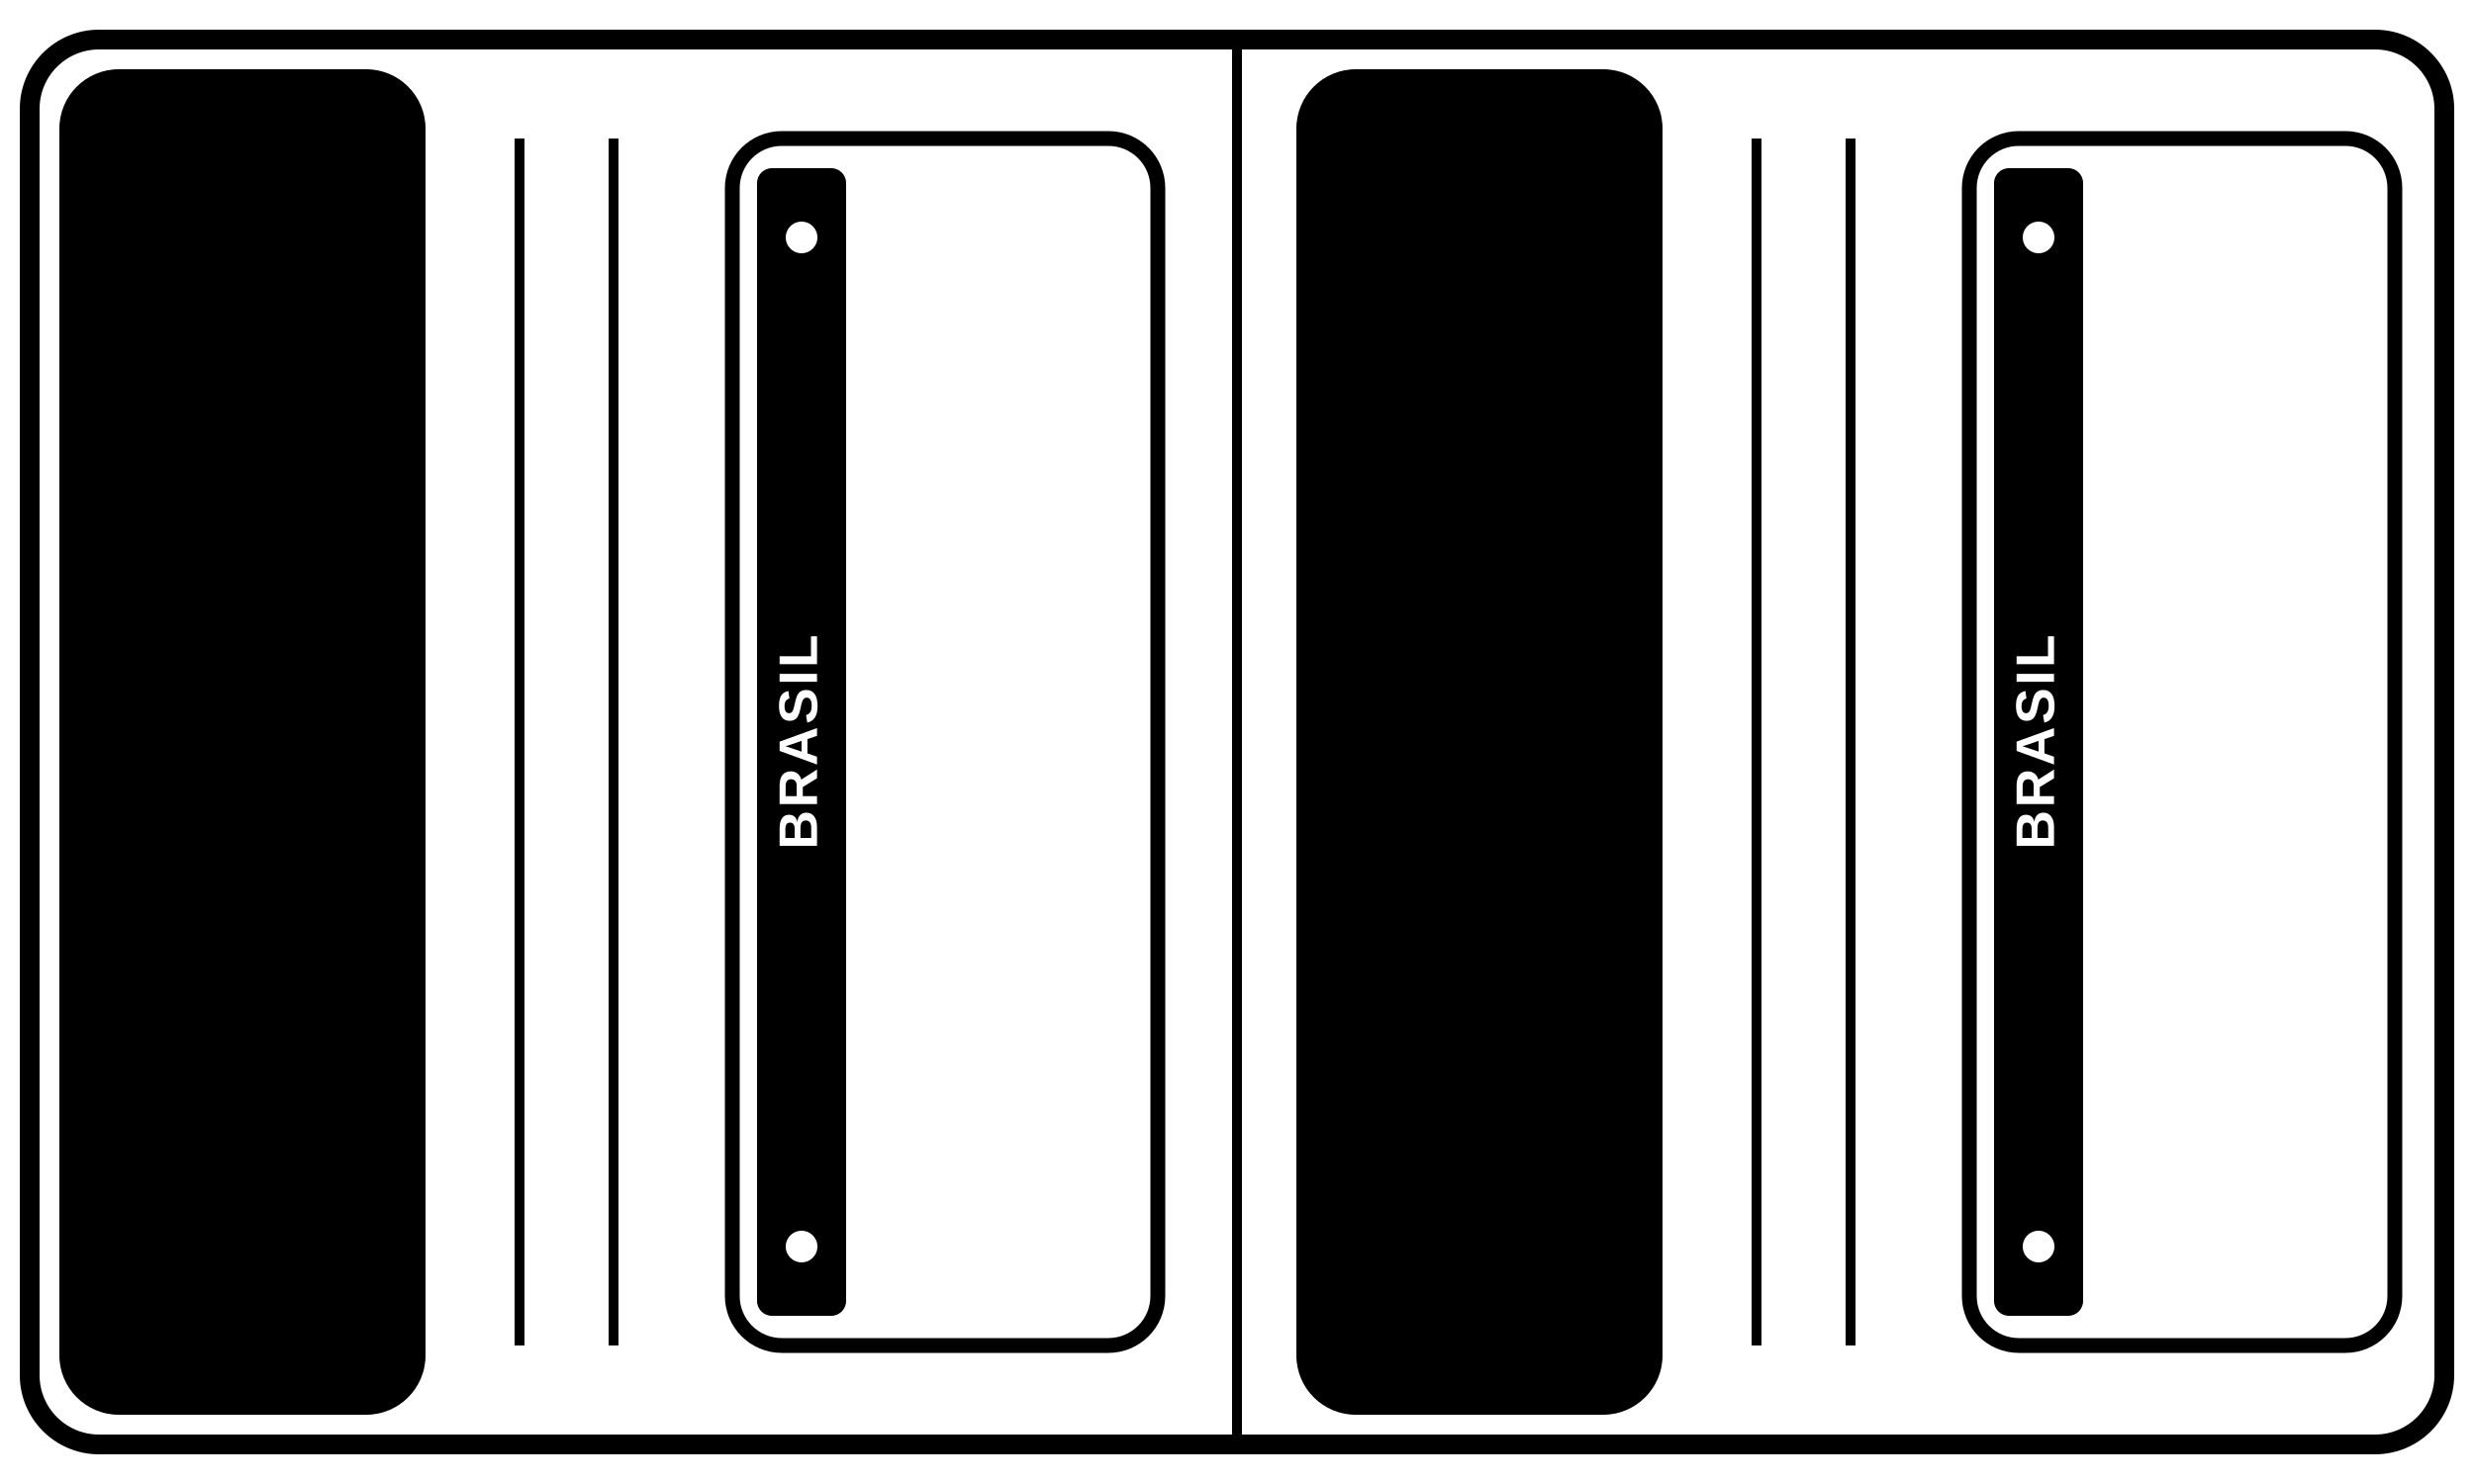
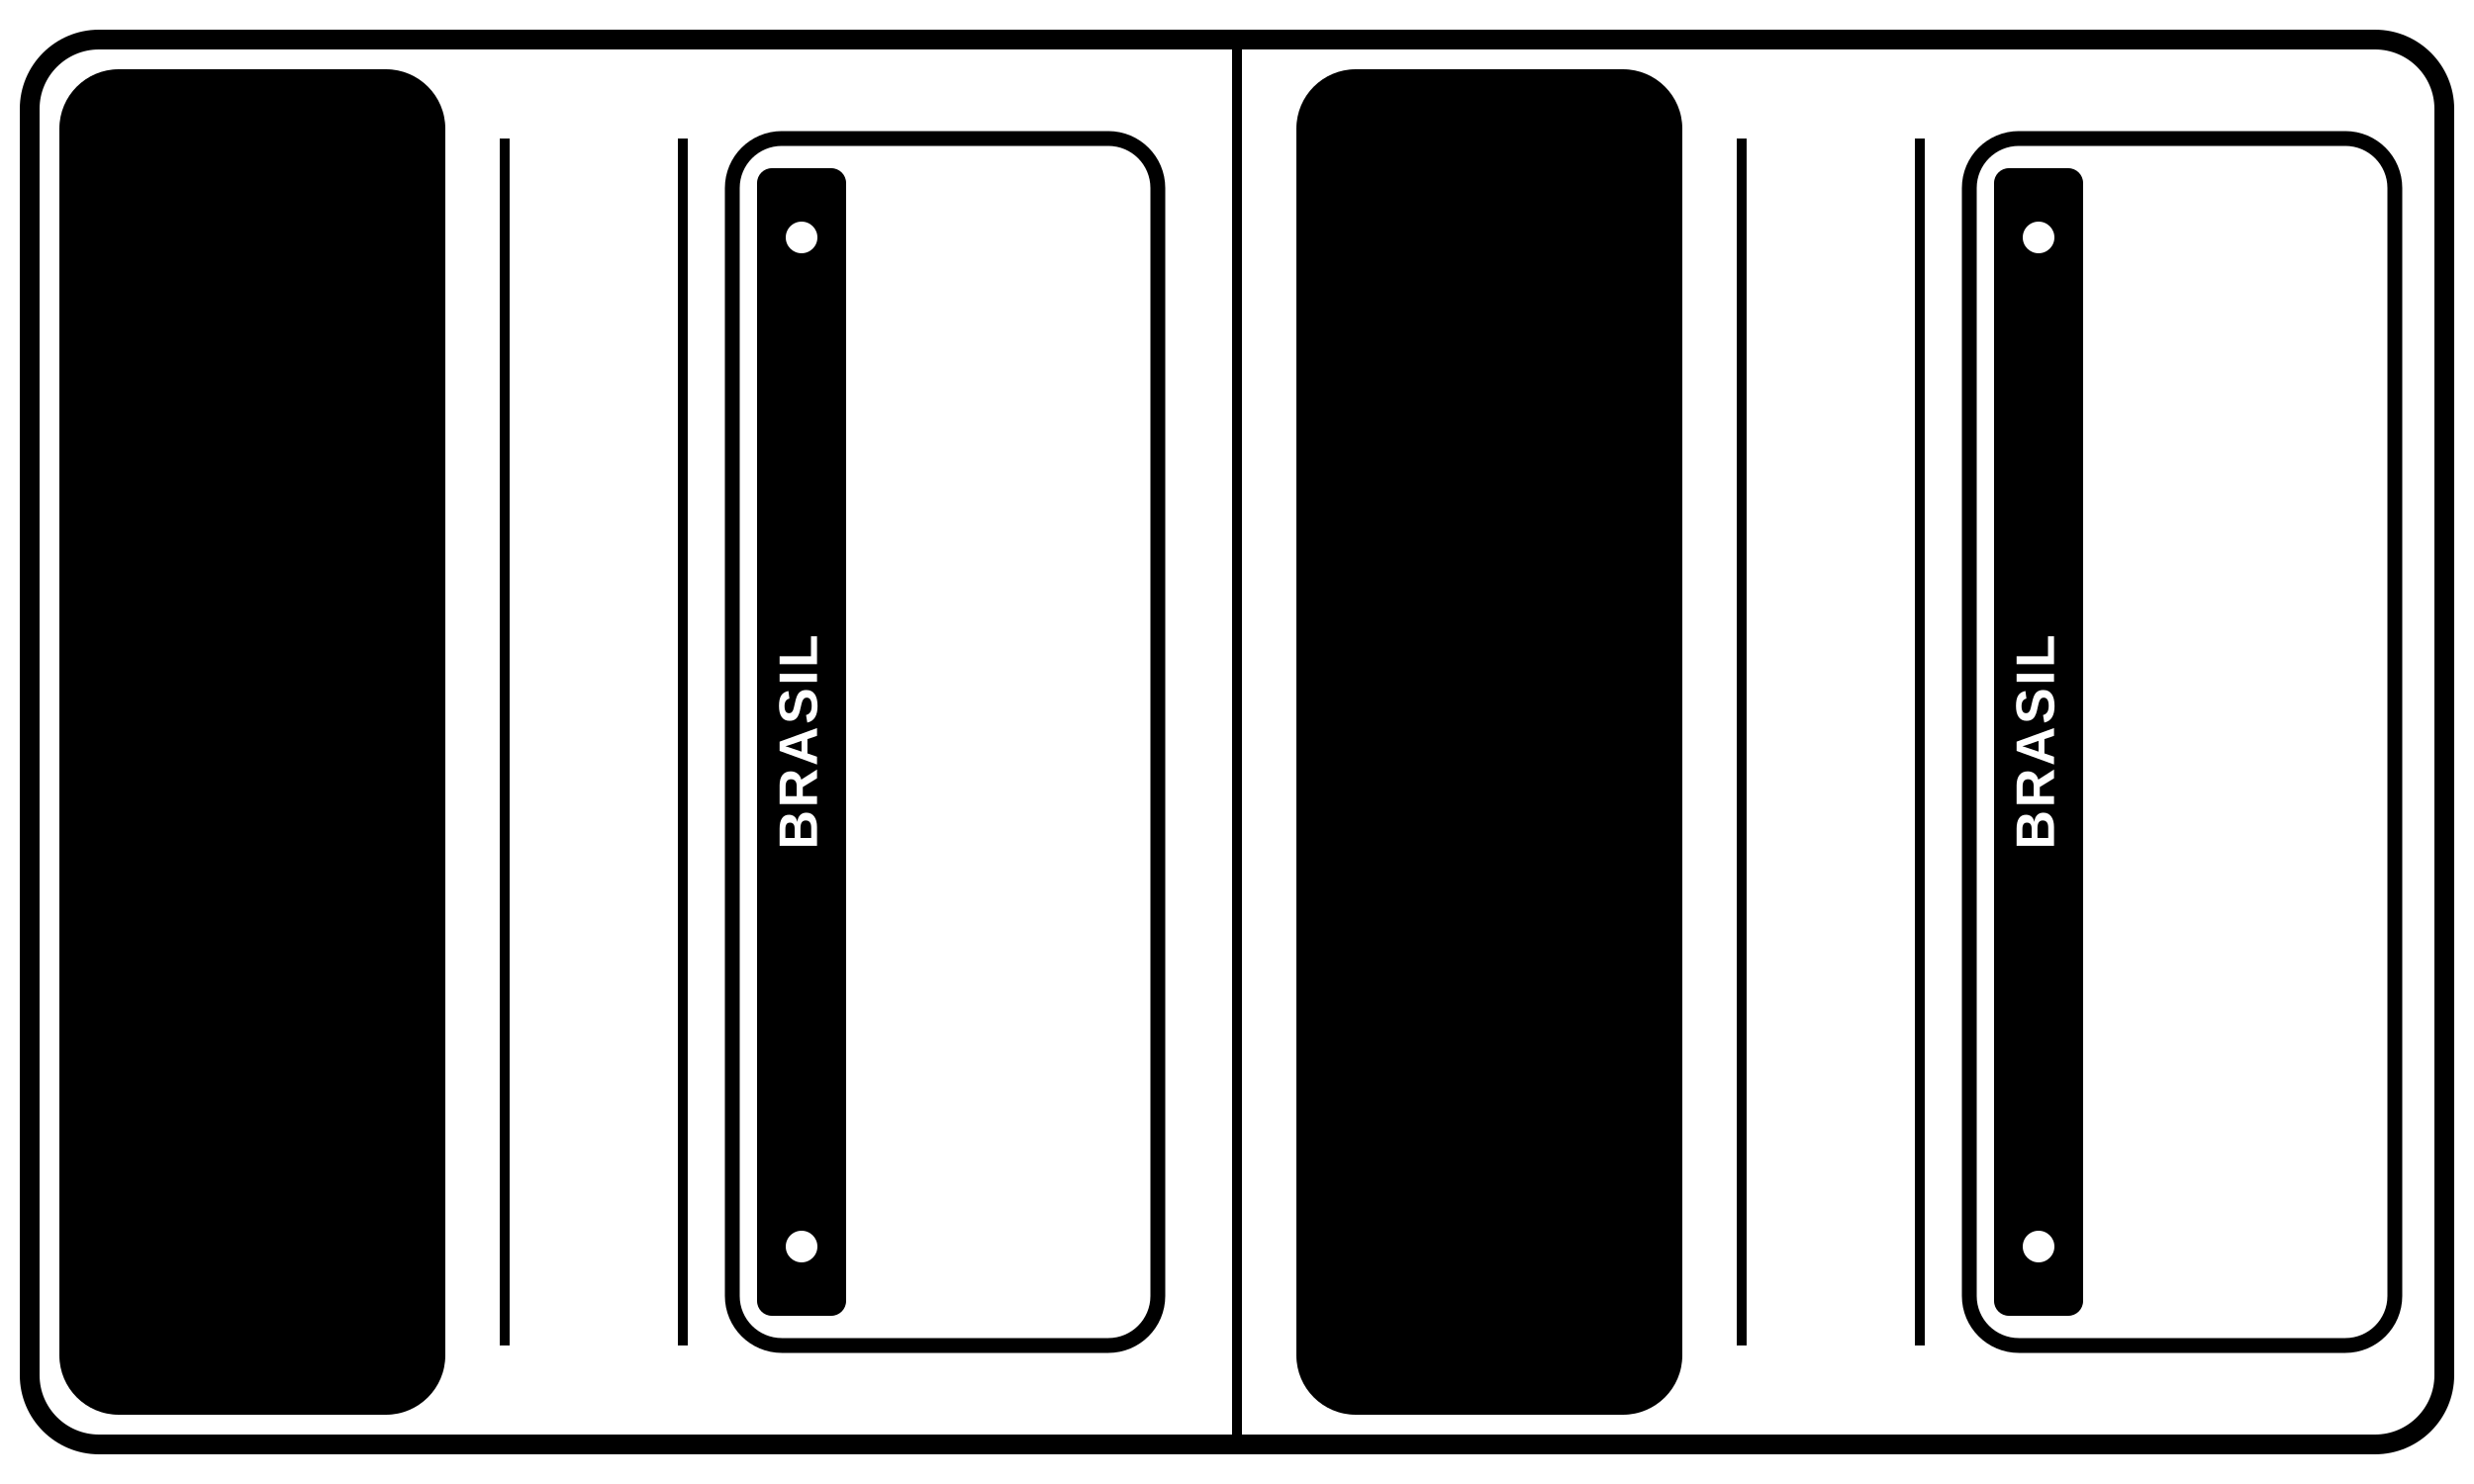
<svg xmlns="http://www.w3.org/2000/svg" width="50mm" height="30mm" viewBox="0 0 500 300" data-template="etiqueta_chaves_BASE_50x30" data-dpi-reference="203" data-bitmap-reference="384x240">
  <defs>
    <style type="text/css">
      .chave-field {
        fill: #000000;
        font-family: Arial, Helvetica, sans-serif;
        font-weight: 700;
+         text-anchor: middle;
+         dominant-baseline: middle;
+       }
+       .chave-field-on-black {
+         fill: #ffffff;
+         font-family: Arial, Helvetica, sans-serif;
+         font-weight: 800;
        text-anchor: middle;
        dominant-baseline: middle;
      }
      .chave-brasil {
        fill: #ffffff;
        font-family: Arial, Helvetica, sans-serif;
        font-weight: 800;
        font-size: 11px;
        letter-spacing: 0.5px;
        text-anchor: middle;
        dominant-baseline: middle;
      }
    </style>
  </defs>
  <rect x="0" y="0" width="500" height="300" fill="#ffffff" />
  <rect x="6" y="8" width="488" height="284" rx="14" ry="14" fill="none" stroke="#000000" stroke-width="4" />
  <line x1="250" y1="10" x2="250" y2="290" stroke="#000000" stroke-width="2" />
  <g id="art-face-1">
-     <rect x="12" y="14" width="74" height="272" rx="12" ry="12" fill="#000000" />
-     <line x1="105" y1="28" x2="105" y2="272" stroke="#000000" stroke-width="2" />
-     <line x1="124" y1="28" x2="124" y2="272" stroke="#000000" stroke-width="2" />
+     <rect id="faixa-preta-1" x="12" y="14" width="78" height="272" rx="12" ry="12" fill="#000000" />
+     <line x1="102" y1="28" x2="102" y2="272" stroke="#000000" stroke-width="2" />
+     <line x1="138" y1="28" x2="138" y2="272" stroke="#000000" stroke-width="2" />
    <rect x="148" y="28" width="86" height="244" rx="10" ry="10" fill="#ffffff" stroke="#000000" stroke-width="3" />
    <rect x="153" y="34" width="18" height="232" rx="3" ry="3" fill="#000000" />
    <circle cx="162" cy="48" r="3.2" fill="#ffffff" />
    <circle cx="162" cy="252" r="3.2" fill="#ffffff" />
    <text class="chave-brasil" transform="rotate(-90 162 150)" x="162" y="150">BRASIL</text>
  </g>
  <g id="art-face-2">
-     <rect x="262" y="14" width="74" height="272" rx="12" ry="12" fill="#000000" />
-     <line x1="355" y1="28" x2="355" y2="272" stroke="#000000" stroke-width="2" />
-     <line x1="374" y1="28" x2="374" y2="272" stroke="#000000" stroke-width="2" />
+     <rect id="faixa-preta-2" x="262" y="14" width="78" height="272" rx="12" ry="12" fill="#000000" />
+     <line x1="352" y1="28" x2="352" y2="272" stroke="#000000" stroke-width="2" />
+     <line x1="388" y1="28" x2="388" y2="272" stroke="#000000" stroke-width="2" />
    <rect x="398" y="28" width="86" height="244" rx="10" ry="10" fill="#ffffff" stroke="#000000" stroke-width="3" />
    <rect x="403" y="34" width="18" height="232" rx="3" ry="3" fill="#000000" />
    <circle cx="412" cy="48" r="3.2" fill="#ffffff" />
    <circle cx="412" cy="252" r="3.2" fill="#ffffff" />
    <text class="chave-brasil" transform="rotate(-90 412 150)" x="412" y="150">BRASIL</text>
  </g>
-   <g id="fields-face-1" class="chave-field">
-     <text id="modelo-1" data-field="modelo" data-max-width="252" transform="rotate(-90 96 150)" x="96" y="150" font-size="28" />
-     <text id="cor-1" data-field="cor" data-max-width="236" transform="rotate(-90 114.5 150)" x="114.5" y="150" font-size="22" />
-     <text id="cliente-1" data-field="cliente" data-max-width="256" transform="rotate(-90 136 150)" x="136" y="150" font-size="16" />
-     <text id="placa-1" data-field="placa" data-max-width="177" transform="rotate(-90 206 150)" x="206" y="150" font-size="24" />
+   <g id="fields-face-1">
+     <text id="modelo-1" class="chave-field-on-black" data-field="modelo" data-max-width="240" data-on-black="1" transform="rotate(-90 38 150)" x="38" y="150" font-size="26" />
+     <text id="cor-1" class="chave-field-on-black" data-field="cor" data-max-width="220" data-on-black="1" transform="rotate(-90 62 150)" x="62" y="150" font-size="20" />
+     <text id="cliente-1" class="chave-field" data-field="cliente" data-max-width="256" transform="rotate(-90 120 150)" x="120" y="150" font-size="16" />
+     <text id="placa-1" class="chave-field" data-field="placa" data-max-width="177" transform="rotate(-90 206 150)" x="206" y="150" font-size="24" />
  </g>
-   <g id="fields-face-2" class="chave-field">
-     <text id="modelo-2" data-field="modelo" data-max-width="252" transform="rotate(-90 346 150)" x="346" y="150" font-size="28" />
-     <text id="cor-2" data-field="cor" data-max-width="236" transform="rotate(-90 364.5 150)" x="364.5" y="150" font-size="22" />
-     <text id="cliente-2" data-field="cliente" data-max-width="256" transform="rotate(-90 386 150)" x="386" y="150" font-size="16" />
-     <text id="placa-2" data-field="placa" data-max-width="177" transform="rotate(-90 456 150)" x="456" y="150" font-size="24" />
+   <g id="fields-face-2">
+     <text id="modelo-2" class="chave-field-on-black" data-field="modelo" data-max-width="240" data-on-black="1" transform="rotate(-90 288 150)" x="288" y="150" font-size="26" />
+     <text id="cor-2" class="chave-field-on-black" data-field="cor" data-max-width="220" data-on-black="1" transform="rotate(-90 312 150)" x="312" y="150" font-size="20" />
+     <text id="cliente-2" class="chave-field" data-field="cliente" data-max-width="256" transform="rotate(-90 370 150)" x="370" y="150" font-size="16" />
+     <text id="placa-2" class="chave-field" data-field="placa" data-max-width="177" transform="rotate(-90 456 150)" x="456" y="150" font-size="24" />
  </g>
</svg>
